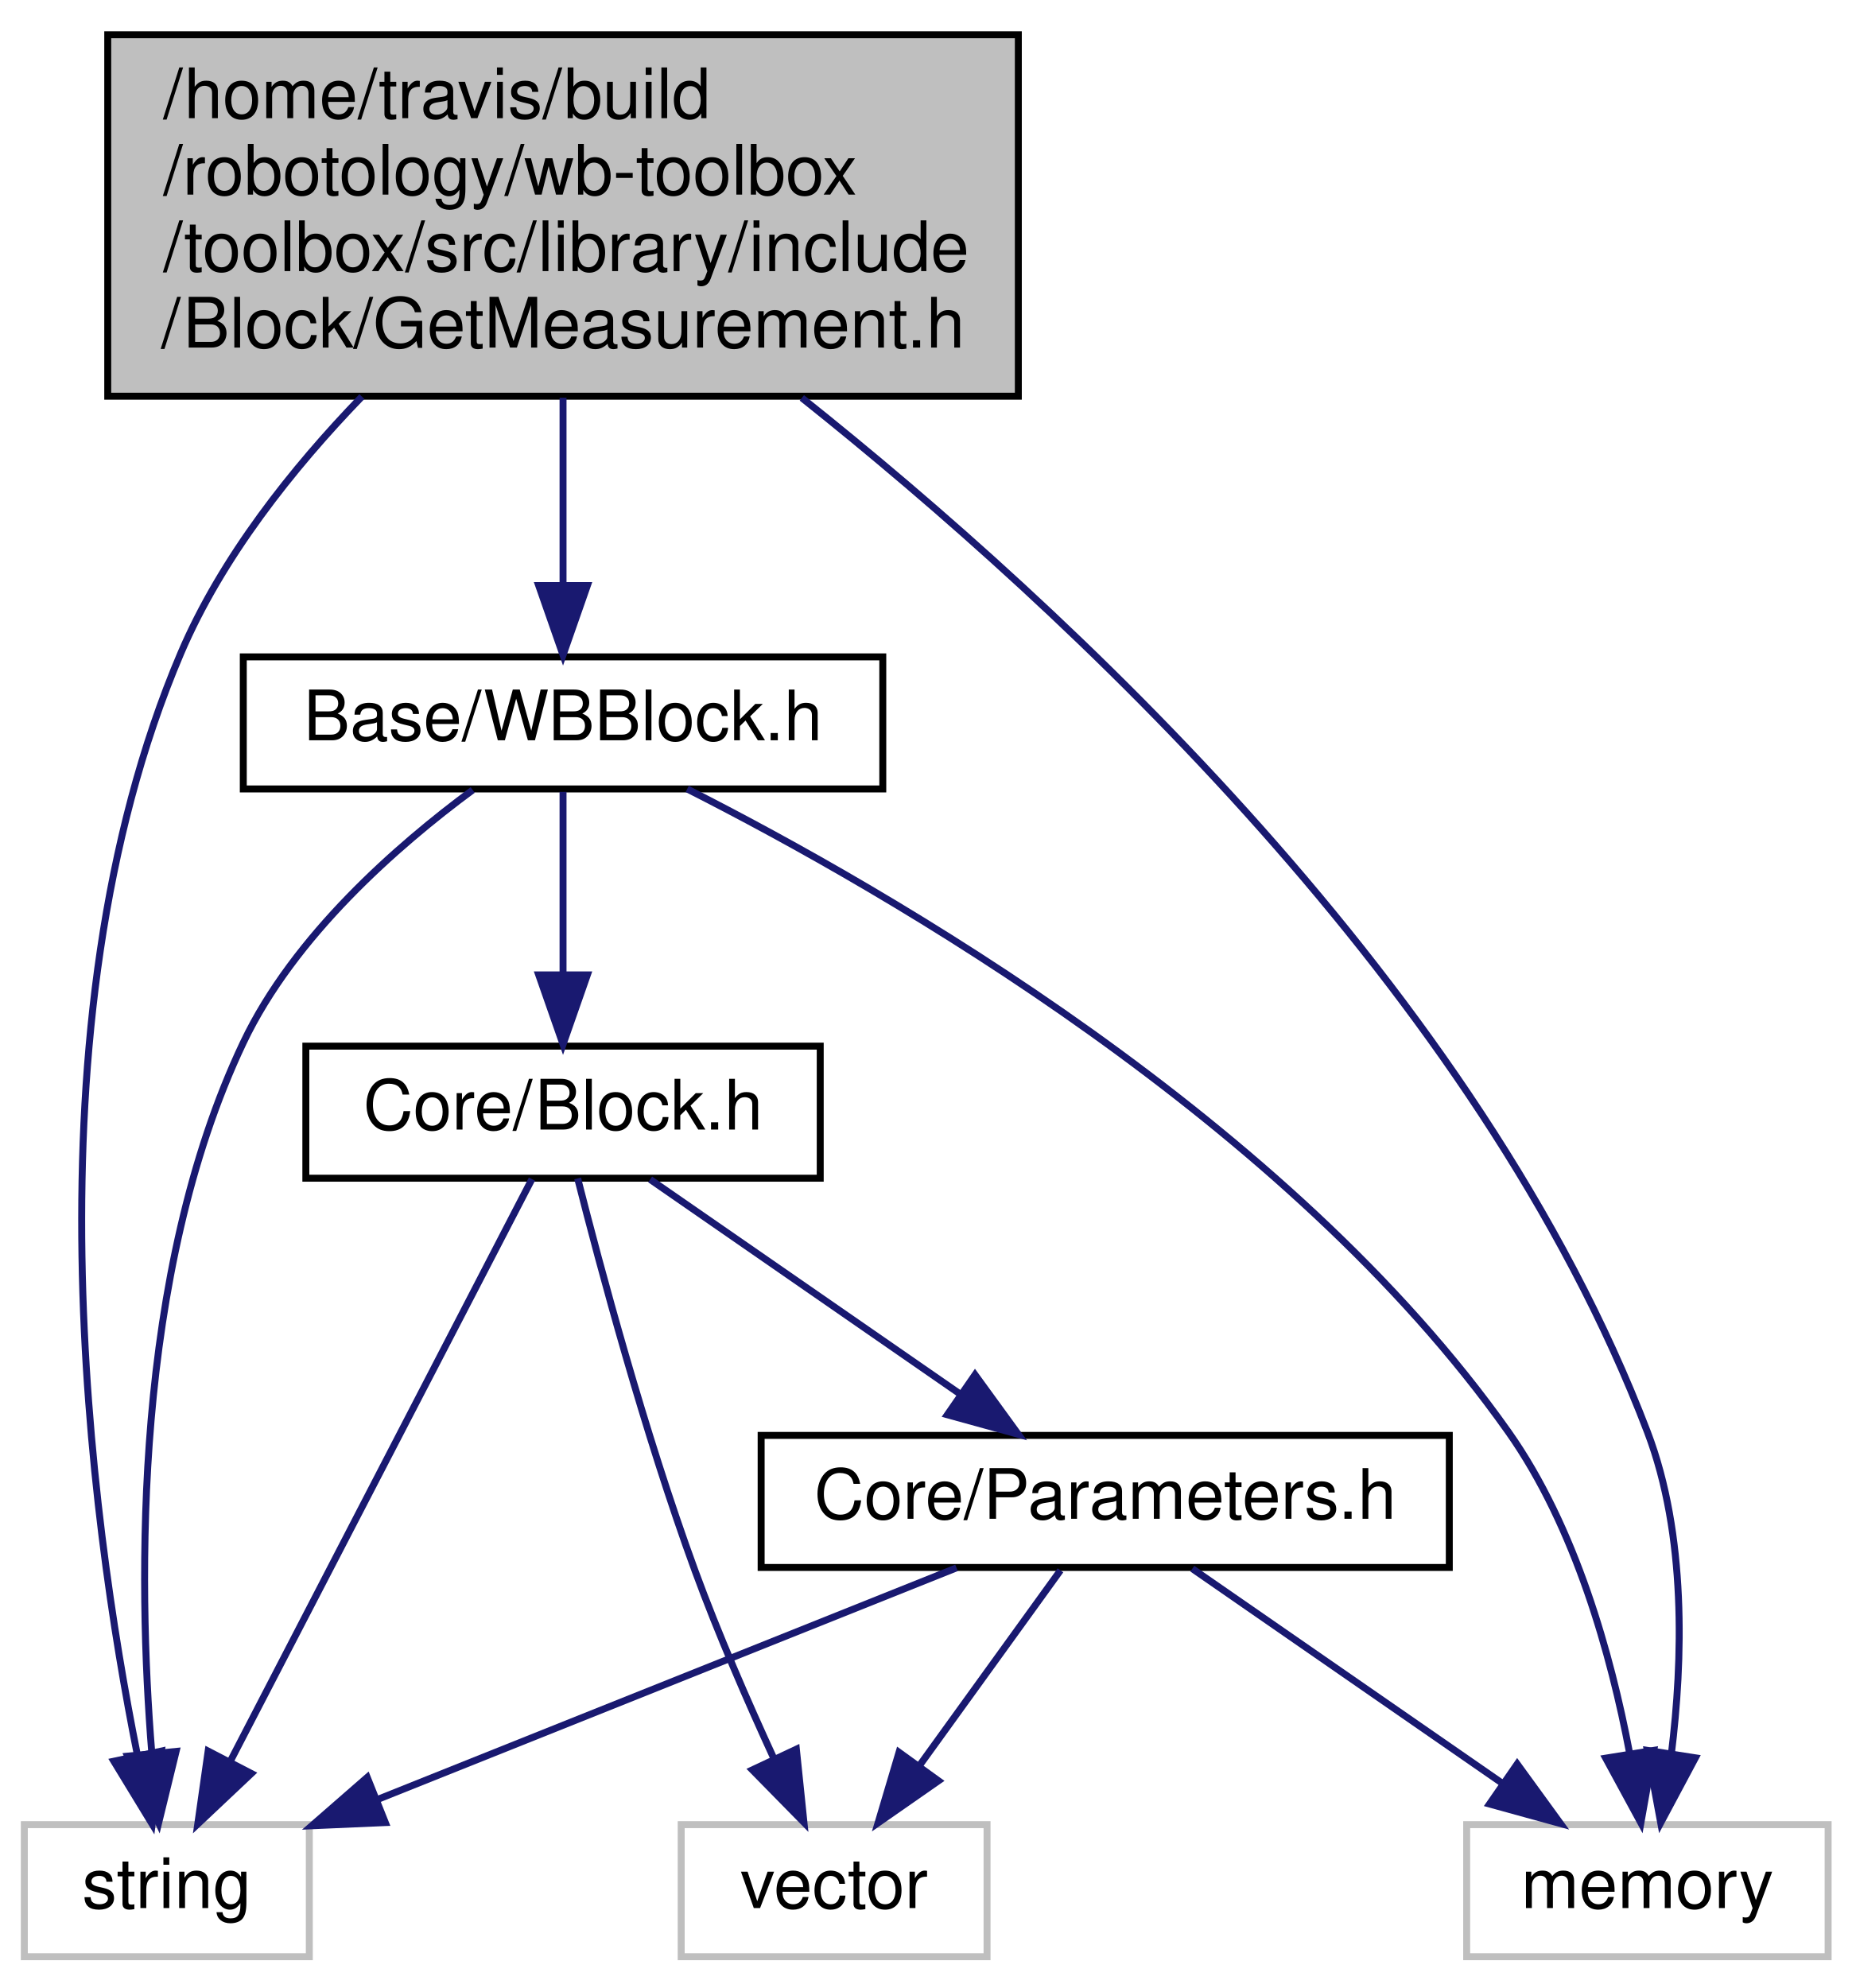
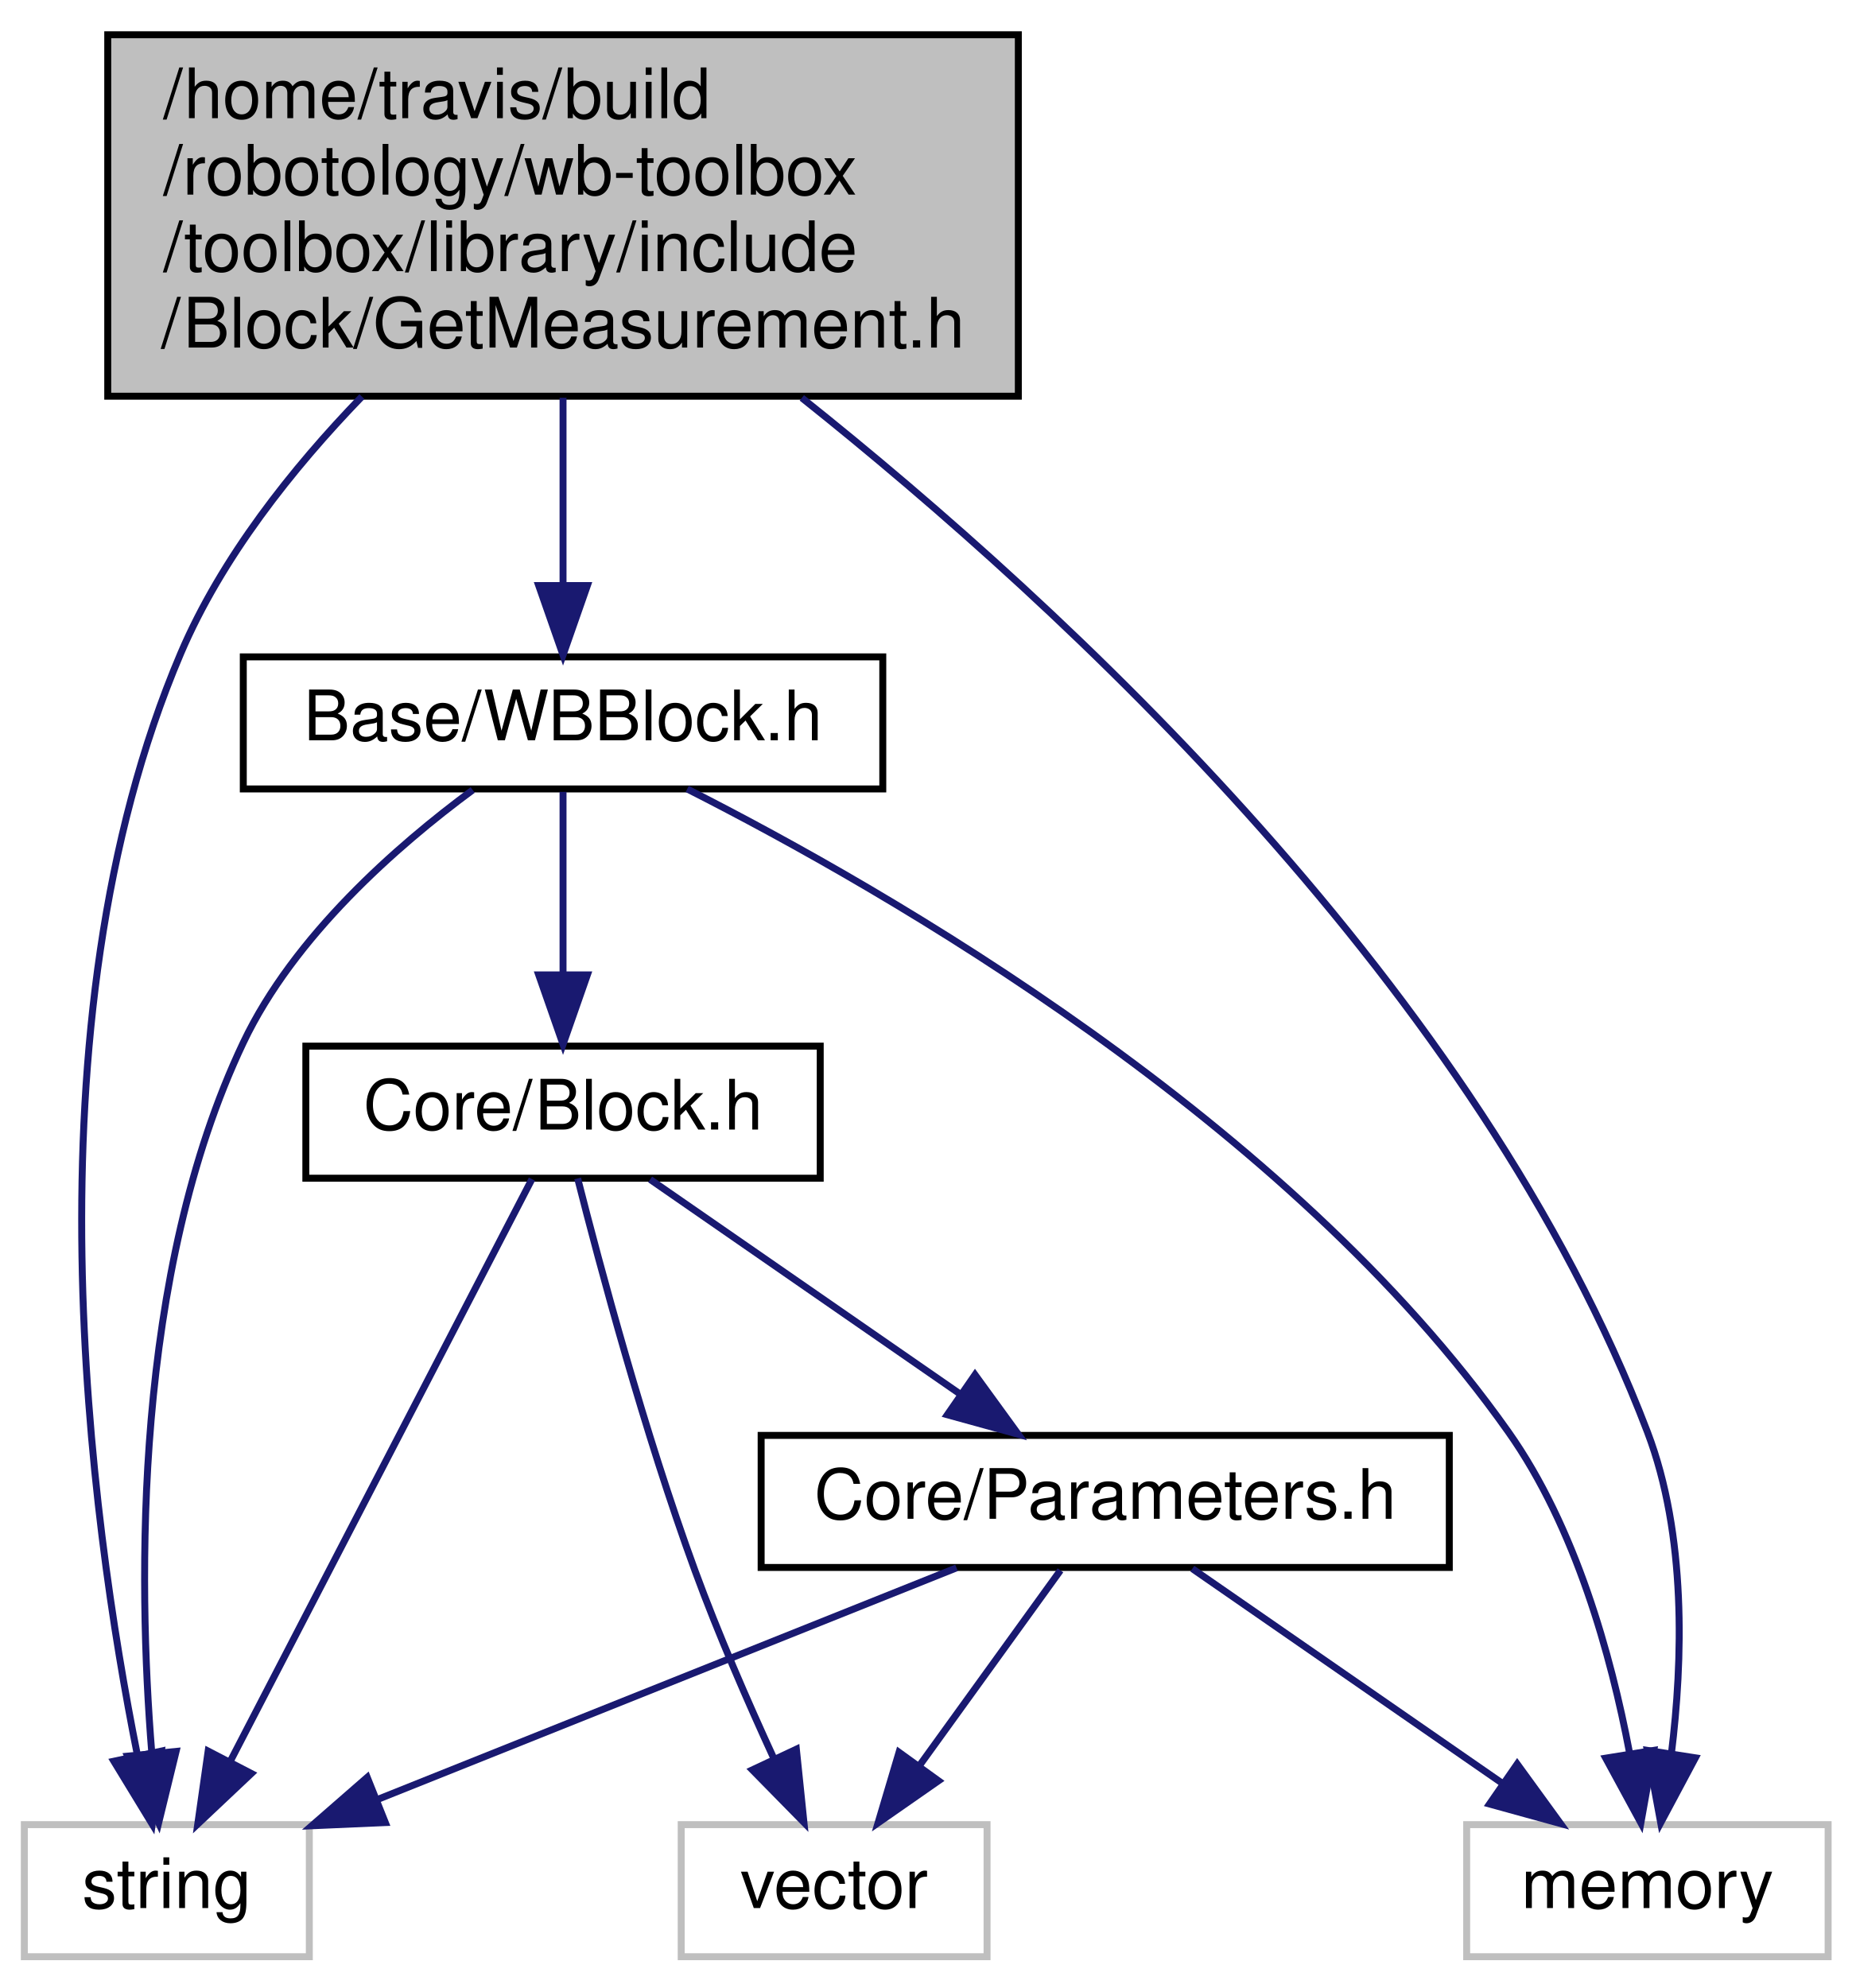
<svg xmlns="http://www.w3.org/2000/svg" xmlns:xlink="http://www.w3.org/1999/xlink" width="267pt" height="286pt" viewBox="0.00 0.00 267.00 286.00">
  <g id="graph0" class="graph" transform="scale(1 1) rotate(0) translate(4 282)">
    <g id="node1" class="node">
      <polygon fill="#bfbfbf" stroke="black" points="11.5,-225 11.5,-277 142.5,-277 142.5,-225 11.5,-225" />
      <text text-anchor="start" x="19.5" y="-265" font-family="Helvetica,sans-Serif" font-size="10.00">/home/travis/build</text>
      <text text-anchor="start" x="19.5" y="-254" font-family="Helvetica,sans-Serif" font-size="10.00">/robotology/wb-toolbox</text>
-       <text text-anchor="start" x="19.5" y="-243" font-family="Helvetica,sans-Serif" font-size="10.00">/toolbox/src/library/include</text>
+       <text text-anchor="start" x="19.5" y="-243" font-family="Helvetica,sans-Serif" font-size="10.00">/toolbox/library/include</text>
      <text text-anchor="middle" x="77" y="-232" font-family="Helvetica,sans-Serif" font-size="10.00">/Block/GetMeasurement.h</text>
    </g>
    <g id="node2" class="node">
      <g id="a_node2">
        <a xlink:href="_w_b_block_8h.html" target="_top" xlink:title="Base/WBBlock.h">
          <polygon fill="none" stroke="black" points="31,-168.5 31,-187.5 123,-187.5 123,-168.5 31,-168.5" />
          <text text-anchor="middle" x="77" y="-175.5" font-family="Helvetica,sans-Serif" font-size="10.00">Base/WBBlock.h</text>
        </a>
      </g>
    </g>
    <g id="edge1" class="edge">
      <path fill="none" stroke="midnightblue" d="M77,-224.768C77,-215.89 77,-206.074 77,-197.816" />
      <polygon fill="midnightblue" stroke="midnightblue" points="80.5,-197.757 77,-187.757 73.5,-197.757 80.5,-197.757" />
    </g>
    <g id="node5" class="node">
      <polygon fill="none" stroke="#bfbfbf" points="207,-0.5 207,-19.5 259,-19.5 259,-0.5 207,-0.5" />
      <text text-anchor="middle" x="233" y="-7.5" font-family="Helvetica,sans-Serif" font-size="10.00">memory</text>
    </g>
    <g id="edge11" class="edge">
      <path fill="none" stroke="midnightblue" d="M111.357,-224.758C149.469,-194.391 208.779,-139.494 233,-76 238.656,-61.173 238.098,-43.022 236.446,-29.672" />
      <polygon fill="midnightblue" stroke="midnightblue" points="239.902,-29.114 234.914,-19.767 232.984,-30.184 239.902,-29.114" />
    </g>
    <g id="node6" class="node">
      <polygon fill="none" stroke="#bfbfbf" points="-0.5,-0.5 -0.5,-19.5 40.5,-19.5 40.5,-0.5 -0.5,-0.5" />
      <text text-anchor="middle" x="20" y="-7.5" font-family="Helvetica,sans-Serif" font-size="10.00">string</text>
    </g>
    <g id="edge12" class="edge">
      <path fill="none" stroke="midnightblue" d="M48.062,-224.943C38.045,-214.58 27.867,-201.766 22,-188 -0.851,-134.388 9.056,-63.075 15.727,-29.707" />
      <polygon fill="midnightblue" stroke="midnightblue" points="19.225,-30.088 17.893,-19.578 12.379,-28.625 19.225,-30.088" />
    </g>
    <g id="node3" class="node">
      <g id="a_node3">
        <a xlink:href="_block_8h.html" target="_top" xlink:title="Core/Block.h">
          <polygon fill="none" stroke="black" points="40,-112.5 40,-131.5 114,-131.5 114,-112.5 40,-112.5" />
          <text text-anchor="middle" x="77" y="-119.5" font-family="Helvetica,sans-Serif" font-size="10.00">Core/Block.h</text>
        </a>
      </g>
    </g>
    <g id="edge2" class="edge">
      <path fill="none" stroke="midnightblue" d="M77,-168.083C77,-161.006 77,-150.861 77,-141.986" />
      <polygon fill="midnightblue" stroke="midnightblue" points="80.5,-141.751 77,-131.751 73.5,-141.751 80.5,-141.751" />
    </g>
    <g id="edge9" class="edge">
      <path fill="none" stroke="midnightblue" d="M94.863,-168.495C123.94,-153.747 181.427,-120.672 213,-76 222.689,-62.291 227.785,-43.758 230.401,-29.99" />
      <polygon fill="midnightblue" stroke="midnightblue" points="233.915,-30.186 232.062,-19.755 227.005,-29.065 233.915,-30.186" />
    </g>
    <g id="edge10" class="edge">
      <path fill="none" stroke="midnightblue" d="M64.001,-168.348C53.138,-160.327 38.287,-147.338 31,-132 15.215,-98.775 15.831,-54.67 17.828,-29.923" />
      <polygon fill="midnightblue" stroke="midnightblue" points="21.334,-30.035 18.821,-19.743 14.367,-29.356 21.334,-30.035" />
    </g>
    <g id="node4" class="node">
      <g id="a_node4">
        <a xlink:href="_parameters_8h.html" target="_top" xlink:title="Core/Parameters.h">
          <polygon fill="none" stroke="black" points="105.5,-56.5 105.5,-75.5 204.5,-75.5 204.5,-56.5 105.5,-56.5" />
          <text text-anchor="middle" x="155" y="-63.5" font-family="Helvetica,sans-Serif" font-size="10.00">Core/Parameters.h</text>
        </a>
      </g>
    </g>
    <g id="edge3" class="edge">
      <path fill="none" stroke="midnightblue" d="M89.532,-112.324C101.586,-103.979 120.027,-91.212 134.269,-81.352" />
      <polygon fill="midnightblue" stroke="midnightblue" points="136.269,-84.224 142.499,-75.654 132.285,-78.469 136.269,-84.224" />
    </g>
    <g id="edge7" class="edge">
      <path fill="none" stroke="midnightblue" d="M72.527,-112.368C63.204,-94.376 41.531,-52.55 29.134,-28.627" />
      <polygon fill="midnightblue" stroke="midnightblue" points="32.16,-26.86 24.452,-19.591 25.945,-30.081 32.16,-26.86" />
    </g>
    <g id="node7" class="node">
      <polygon fill="none" stroke="#bfbfbf" points="94,-0.5 94,-19.5 138,-19.5 138,-0.5 94,-0.5" />
      <text text-anchor="middle" x="116" y="-7.5" font-family="Helvetica,sans-Serif" font-size="10.00">vector</text>
    </g>
    <g id="edge8" class="edge">
      <path fill="none" stroke="midnightblue" d="M79.104,-112.469C82.283,-99.933 88.718,-75.87 96,-56 99.31,-46.969 103.573,-37.185 107.312,-29.054" />
      <polygon fill="midnightblue" stroke="midnightblue" points="110.567,-30.358 111.658,-19.82 104.233,-27.378 110.567,-30.358" />
    </g>
    <g id="edge4" class="edge">
      <path fill="none" stroke="midnightblue" d="M167.532,-56.324C179.586,-47.979 198.027,-35.212 212.269,-25.352" />
      <polygon fill="midnightblue" stroke="midnightblue" points="214.269,-28.224 220.499,-19.654 210.285,-22.469 214.269,-28.224" />
    </g>
    <g id="edge5" class="edge">
      <path fill="none" stroke="midnightblue" d="M133.609,-56.444C111.161,-47.465 75.682,-33.273 50.346,-23.139" />
      <polygon fill="midnightblue" stroke="midnightblue" points="51.432,-19.803 40.847,-19.339 48.832,-26.303 51.432,-19.803" />
    </g>
    <g id="edge6" class="edge">
      <path fill="none" stroke="midnightblue" d="M148.56,-56.083C143.051,-48.455 134.969,-37.264 128.235,-27.941" />
      <polygon fill="midnightblue" stroke="midnightblue" points="131.013,-25.809 122.32,-19.751 125.338,-29.907 131.013,-25.809" />
    </g>
  </g>
</svg>
